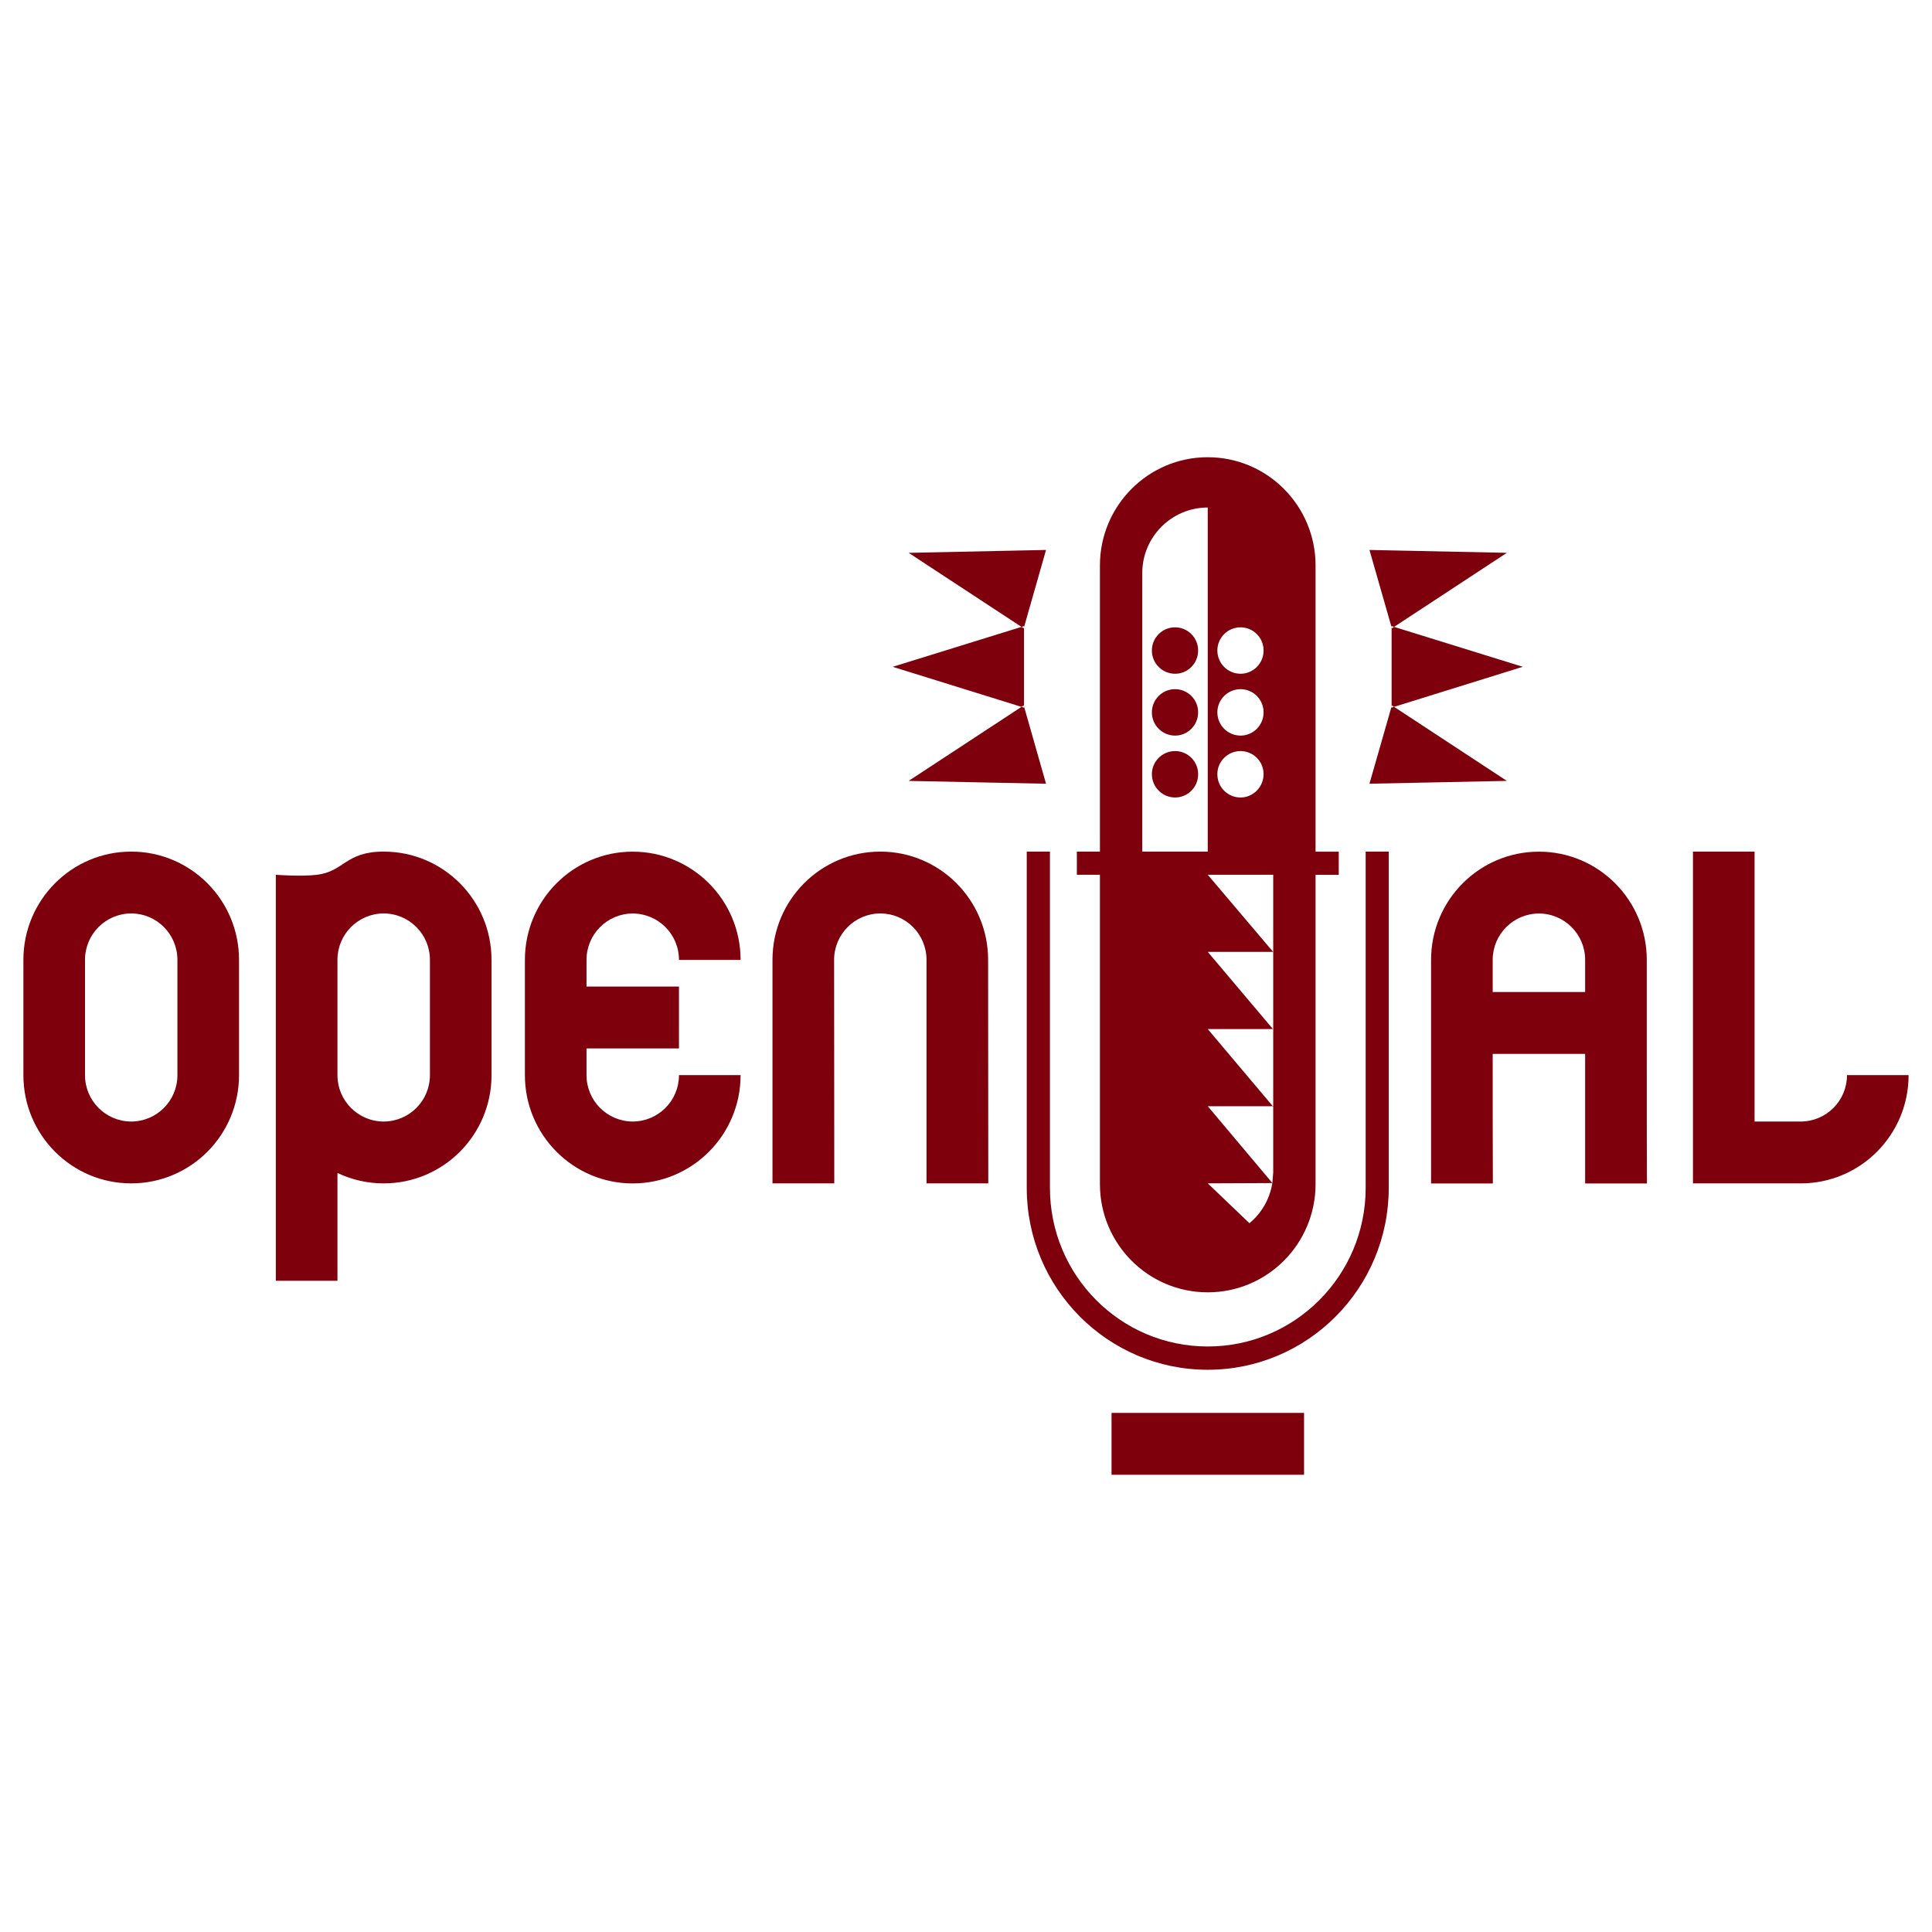
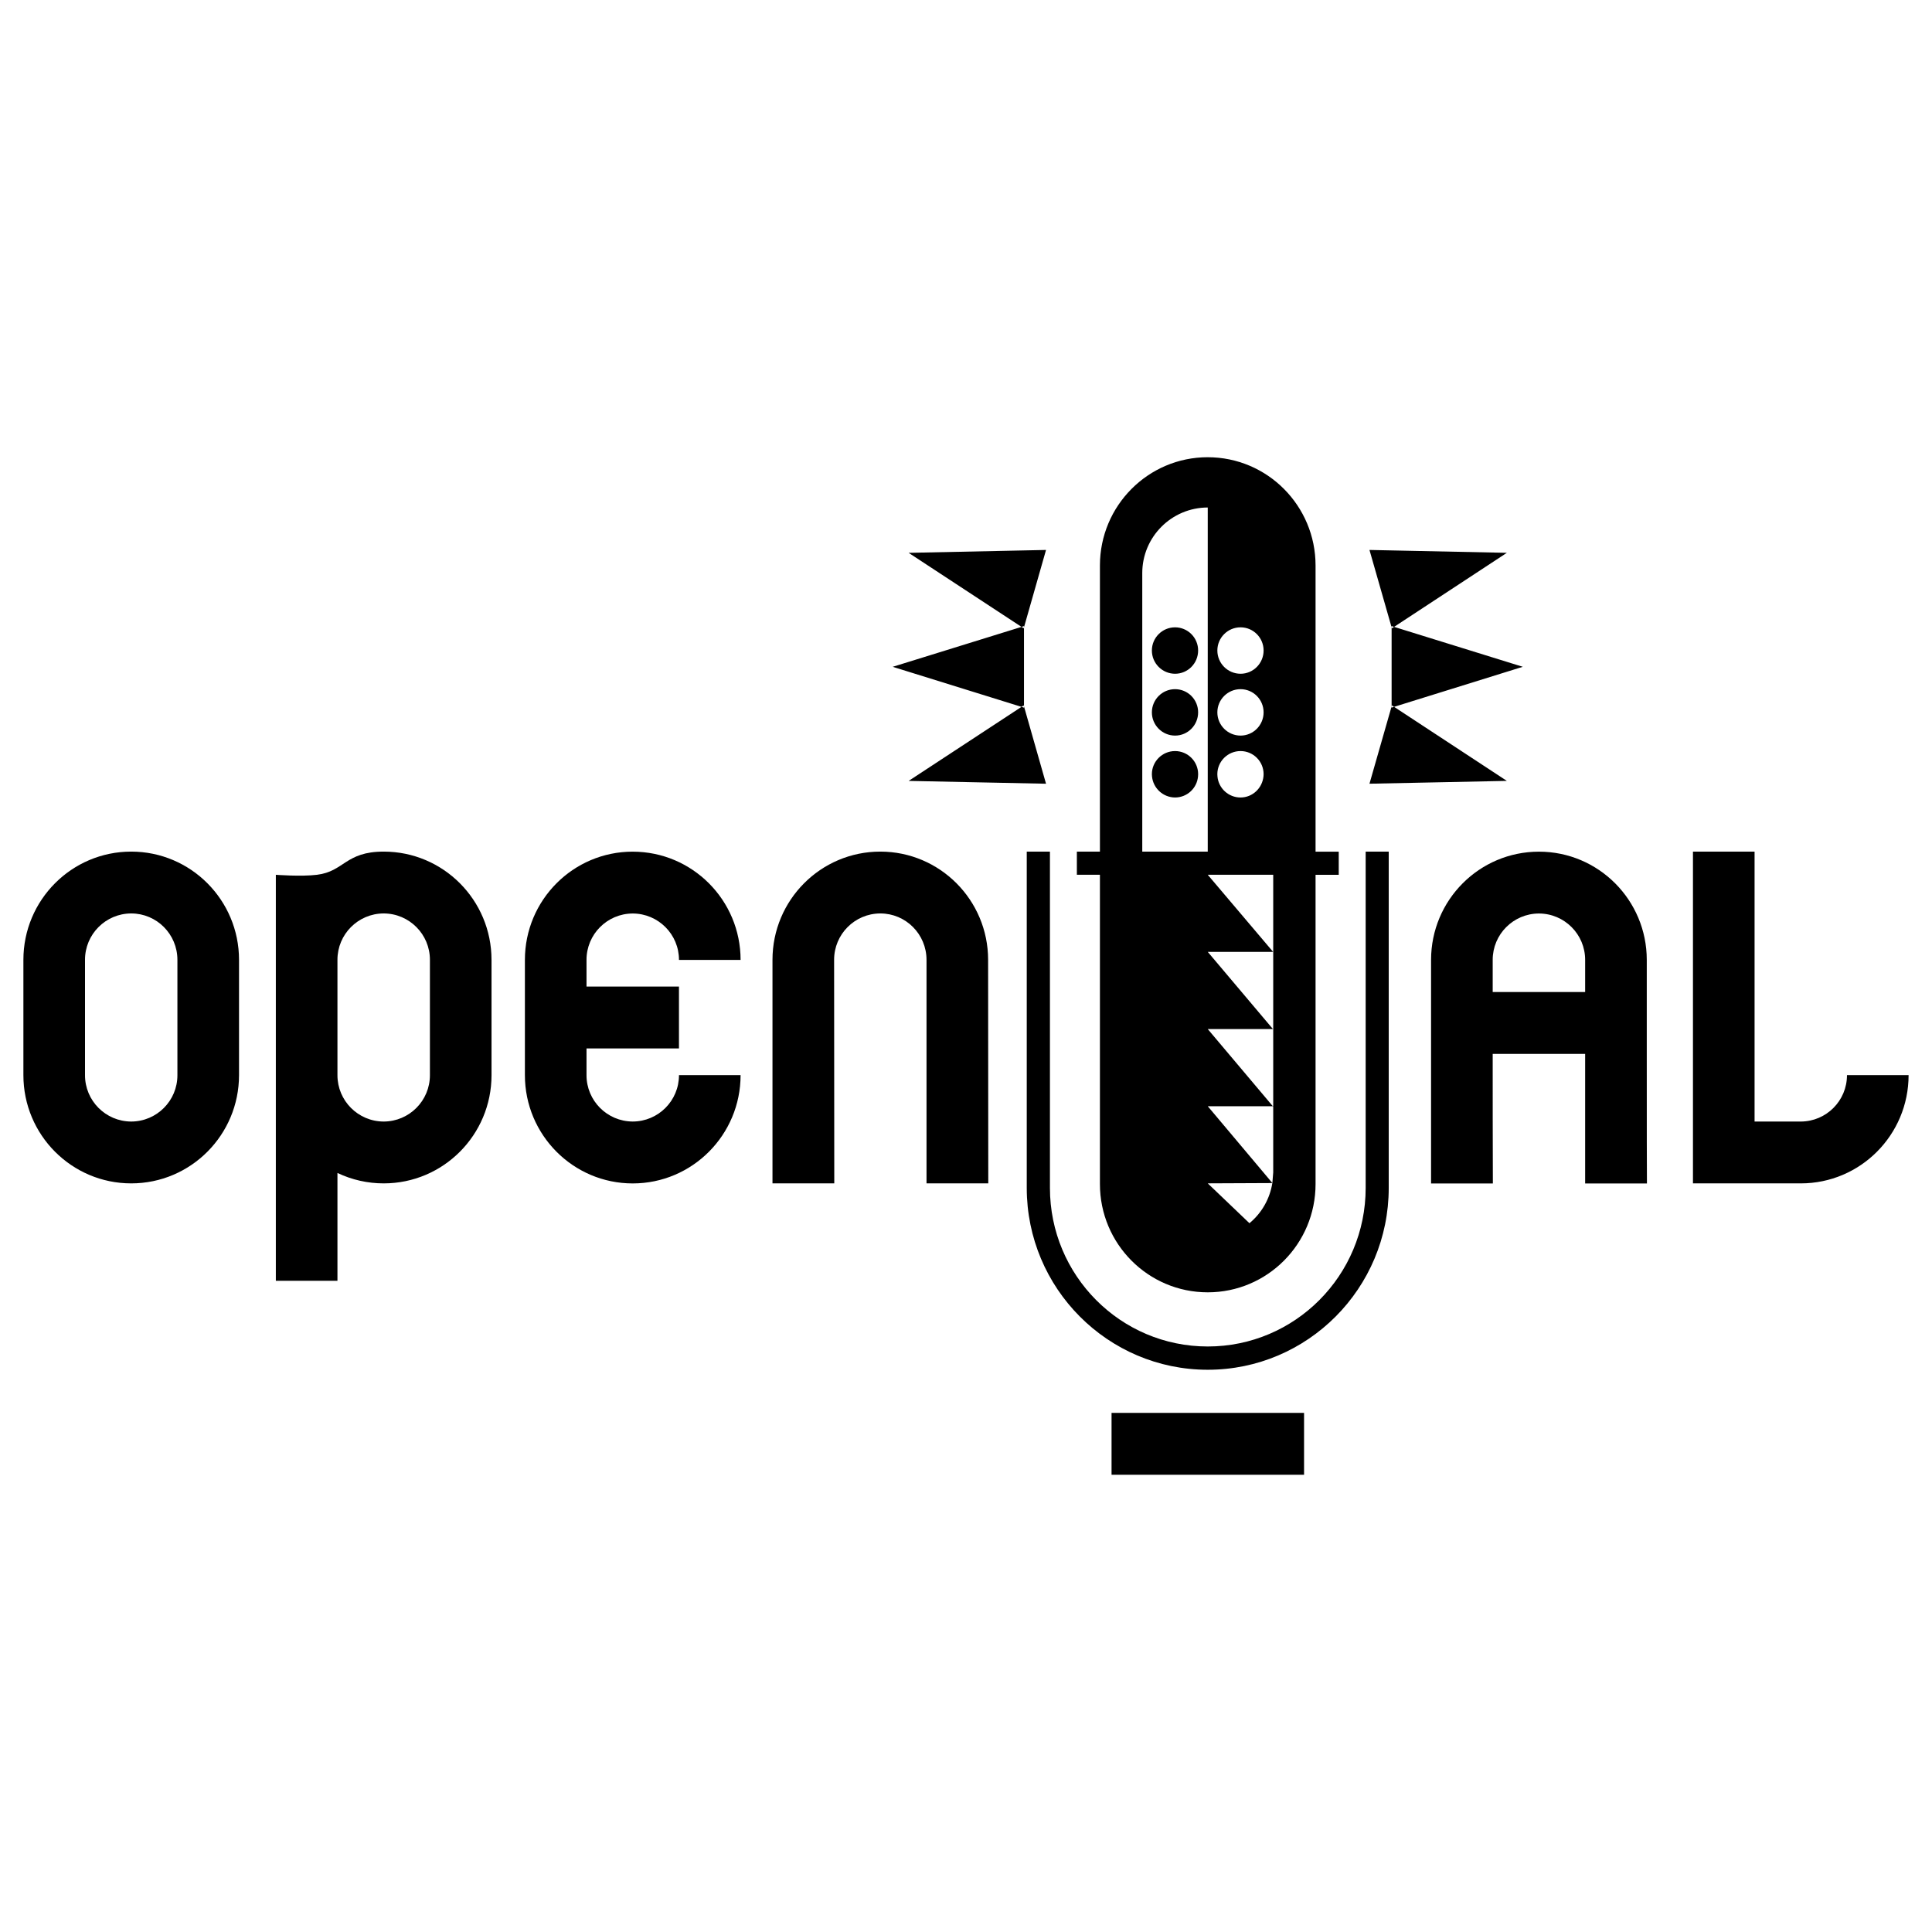
<svg xmlns="http://www.w3.org/2000/svg" viewBox="0 0 128 128" fill="currentColor">
-   <path d="M116.245 74.305h3.061a3.07 3.07 0 003.061-3.076h4.082c0 3.964-3.198 7.173-7.143 7.173h-7.143V56.421h4.082v17.884m-14.286-17.88c-3.949 0-7.147 3.209-7.147 7.173v14.808h4.094a2267.91 2267.91 0 01-.011-8.584h6.125v8.584h4.094c-.008 0-.011-4.399-.011-8.584v-6.224c0-3.964-3.198-7.173-7.143-7.173zm0 4.097a3.07 3.07 0 013.061 3.076v2.127h-6.125v-2.127a3.07 3.07 0 013.065-3.076zm-69.394 3.072v7.635c0 3.964-3.198 7.173-7.143 7.173a7.11 7.11 0 01-3.065-.69v7.143h-4.082V57.957s1.673.13 2.725 0c1.811-.221 1.871-1.536 4.421-1.536 3.945 0 7.143 3.209 7.143 7.173zm-4.082 0a3.07 3.07 0 00-3.061-3.076 3.07 3.07 0 00-3.065 3.076v7.635a3.07 3.07 0 003.065 3.076 3.07 3.07 0 003.061-3.076v-7.635m-12.647 0v7.635c0 3.964-3.198 7.173-7.143 7.173S1.55 75.193 1.55 71.229v-7.635c0-3.964 3.198-7.173 7.143-7.173s7.143 3.209 7.143 7.173zm-4.082 0c0-1.7-1.368-3.076-3.061-3.076a3.07 3.07 0 00-3.061 3.076v7.635a3.07 3.07 0 003.061 3.076 3.067 3.067 0 003.061-3.076v-7.635m53.724 14.808h-4.094V63.594c0-1.7-1.368-3.076-3.061-3.076a3.07 3.07 0 00-3.061 3.076l.011 14.808h-4.094V63.594c0-3.964 3.198-7.173 7.143-7.173s7.143 3.209 7.143 7.173l.011 14.808M41.919 56.424c-3.945 0-7.143 3.209-7.143 7.173v7.631c0 3.964 3.198 7.177 7.143 7.177s7.147-3.213 7.147-7.177h-4.082a3.07 3.07 0 01-3.065 3.076 3.07 3.07 0 01-3.061-3.076V69.46h6.125v-4.097h-6.125v-1.765a3.07 3.07 0 013.061-3.076 3.07 3.07 0 013.065 3.076h4.082c0-3.964-3.202-7.173-7.147-7.173zm38.097-26.132c-3.945 0-7.143 3.213-7.143 7.173v18.959h-1.528v1.532h1.528v20.491c0 3.964 3.198 7.173 7.143 7.173s7.143-3.209 7.143-7.173v-20.49h1.536v-1.532h-1.536V37.466c0-3.96-3.198-7.173-7.143-7.173zm0 3.331v22.801h-4.338V37.976a4.346 4.346 0 014.338-4.353zm-10.714 2.813l-9.102.191 7.478 4.906.164-.053v.08zm-1.46 5.123l-.019.069-.145-.095-8.534 2.645 8.534 2.653.145-.095.019.065zm0 5.241v.084l-.164-.053-7.478 4.906 9.102.187zm22.889-10.364l1.467 5.127v-.084l.164.053 7.471-4.906zm1.631 5.096l-.145.095-.019-.065V46.8l.019-.065.145.095 8.527-2.653zm0 5.298l-.164.053V46.8l-1.467 5.123 9.102-.187zm-14.511-5.268c-.846 0-1.536.686-1.536 1.536a1.54 1.54 0 001.536 1.54c.846 0 1.528-.69 1.528-1.54a1.53 1.53 0 00-1.528-1.536zm4.338 0c.842 0 1.528.686 1.528 1.536s-.686 1.54-1.528 1.54a1.54 1.54 0 01-1.536-1.54c0-.85.69-1.536 1.536-1.536zm-4.338 4.097c-.846 0-1.536.686-1.536 1.536a1.54 1.54 0 001.536 1.54c.846 0 1.528-.69 1.528-1.54a1.53 1.53 0 00-1.528-1.536zm4.338 0c.842 0 1.528.686 1.528 1.536s-.686 1.54-1.528 1.54a1.54 1.54 0 01-1.536-1.54c0-.85.69-1.536 1.536-1.536zm-4.338 4.101c-.846 0-1.536.686-1.536 1.532a1.75 1.75 0 00.008.141 1.546 1.546 0 001.528 1.403 1.53 1.53 0 001.521-1.395v-.008a1.66 1.66 0 00.008-.141 1.53 1.53 0 00-1.528-1.532zm4.338 0a1.53 1.53 0 011.528 1.532 1.75 1.75 0 01-.008.141c-.076.785-.728 1.403-1.521 1.403-.8 0-1.46-.614-1.528-1.395v-.008a1.66 1.66 0 01-.008-.141c0-.846.69-1.532 1.536-1.532zm-14.164 6.663v22.279c0 6.651 5.371 12.048 11.991 12.048s11.991-5.397 11.991-12.048V56.424h-1.528v22.279c0 5.801-4.684 10.505-10.463 10.505s-10.455-4.703-10.455-10.505V56.424zm11.991 1.532h4.338v15.334h-.027l.027.038v4.353l-.057.698-4.28-5.088h4.311l-4.311-5.111h4.319l-4.319-5.115h4.33zm4.28 20.426a4.332 4.332 0 01-1.517 2.66L80.016 78.4zM73.643 93.606v4.101h12.754v-4.101zm0 0" fill="#7d000c" />
+   <path d="M116.245 74.305h3.061a3.07 3.07 0 003.061-3.076h4.082c0 3.964-3.198 7.173-7.143 7.173h-7.143V56.421h4.082v17.884m-14.286-17.88c-3.949 0-7.147 3.209-7.147 7.173v14.808h4.094a2267.91 2267.91 0 01-.011-8.584h6.125v8.584h4.094c-.008 0-.011-4.399-.011-8.584v-6.224c0-3.964-3.198-7.173-7.143-7.173zm0 4.097a3.07 3.07 0 013.061 3.076v2.127h-6.125v-2.127a3.07 3.07 0 013.065-3.076zm-69.394 3.072v7.635c0 3.964-3.198 7.173-7.143 7.173a7.11 7.11 0 01-3.065-.69v7.143h-4.082V57.957s1.673.13 2.725 0c1.811-.221 1.871-1.536 4.421-1.536 3.945 0 7.143 3.209 7.143 7.173zm-4.082 0a3.07 3.07 0 00-3.061-3.076 3.07 3.07 0 00-3.065 3.076v7.635a3.07 3.07 0 003.065 3.076 3.07 3.07 0 003.061-3.076v-7.635m-12.647 0v7.635c0 3.964-3.198 7.173-7.143 7.173S1.55 75.193 1.55 71.229v-7.635c0-3.964 3.198-7.173 7.143-7.173s7.143 3.209 7.143 7.173zm-4.082 0c0-1.7-1.368-3.076-3.061-3.076a3.07 3.07 0 00-3.061 3.076v7.635a3.07 3.07 0 003.061 3.076 3.067 3.067 0 003.061-3.076v-7.635m53.724 14.808h-4.094V63.594c0-1.7-1.368-3.076-3.061-3.076a3.07 3.07 0 00-3.061 3.076l.011 14.808h-4.094V63.594c0-3.964 3.198-7.173 7.143-7.173s7.143 3.209 7.143 7.173l.011 14.808M41.919 56.424c-3.945 0-7.143 3.209-7.143 7.173v7.631c0 3.964 3.198 7.177 7.143 7.177s7.147-3.213 7.147-7.177h-4.082a3.07 3.07 0 01-3.065 3.076 3.07 3.07 0 01-3.061-3.076V69.46h6.125v-4.097h-6.125v-1.765a3.07 3.07 0 013.061-3.076 3.07 3.07 0 013.065 3.076h4.082c0-3.964-3.202-7.173-7.147-7.173zm38.097-26.132c-3.945 0-7.143 3.213-7.143 7.173v18.959h-1.528v1.532h1.528v20.491c0 3.964 3.198 7.173 7.143 7.173s7.143-3.209 7.143-7.173v-20.49h1.536v-1.532h-1.536V37.466c0-3.96-3.198-7.173-7.143-7.173zm0 3.331v22.801h-4.338V37.976a4.346 4.346 0 014.338-4.353zm-10.714 2.813l-9.102.191 7.478 4.906.164-.053v.08zm-1.46 5.123l-.019.069-.145-.095-8.534 2.645 8.534 2.653.145-.095.019.065zm0 5.241v.084l-.164-.053-7.478 4.906 9.102.187zm22.889-10.364l1.467 5.127v-.084l.164.053 7.471-4.906zm1.631 5.096l-.145.095-.019-.065V46.8l.019-.065.145.095 8.527-2.653zm0 5.298l-.164.053V46.8l-1.467 5.123 9.102-.187zm-14.511-5.268c-.846 0-1.536.686-1.536 1.536a1.54 1.54 0 001.536 1.54c.846 0 1.528-.69 1.528-1.54a1.53 1.53 0 00-1.528-1.536zm4.338 0c.842 0 1.528.686 1.528 1.536s-.686 1.54-1.528 1.54a1.54 1.54 0 01-1.536-1.54c0-.85.69-1.536 1.536-1.536zm-4.338 4.097c-.846 0-1.536.686-1.536 1.536a1.54 1.54 0 001.536 1.54c.846 0 1.528-.69 1.528-1.54a1.53 1.53 0 00-1.528-1.536zm4.338 0c.842 0 1.528.686 1.528 1.536s-.686 1.54-1.528 1.54a1.54 1.54 0 01-1.536-1.54c0-.85.69-1.536 1.536-1.536zm-4.338 4.101c-.846 0-1.536.686-1.536 1.532a1.75 1.75 0 00.008.141 1.546 1.546 0 001.528 1.403 1.53 1.53 0 001.521-1.395v-.008a1.66 1.66 0 00.008-.141 1.53 1.53 0 00-1.528-1.532zm4.338 0a1.53 1.53 0 011.528 1.532 1.75 1.75 0 01-.008.141c-.076.785-.728 1.403-1.521 1.403-.8 0-1.46-.614-1.528-1.395v-.008a1.66 1.66 0 01-.008-.141c0-.846.69-1.532 1.536-1.532zm-14.164 6.663v22.279c0 6.651 5.371 12.048 11.991 12.048s11.991-5.397 11.991-12.048V56.424h-1.528v22.279c0 5.801-4.684 10.505-10.463 10.505s-10.455-4.703-10.455-10.505V56.424zm11.991 1.532h4.338v15.334h-.027l.027.038v4.353l-.057.698-4.28-5.088h4.311l-4.311-5.111h4.319l-4.319-5.115h4.33zm4.28 20.426a4.332 4.332 0 01-1.517 2.66L80.016 78.4zM73.643 93.606v4.101h12.754v-4.101zm0 0" fill="currentColor" />
</svg>
